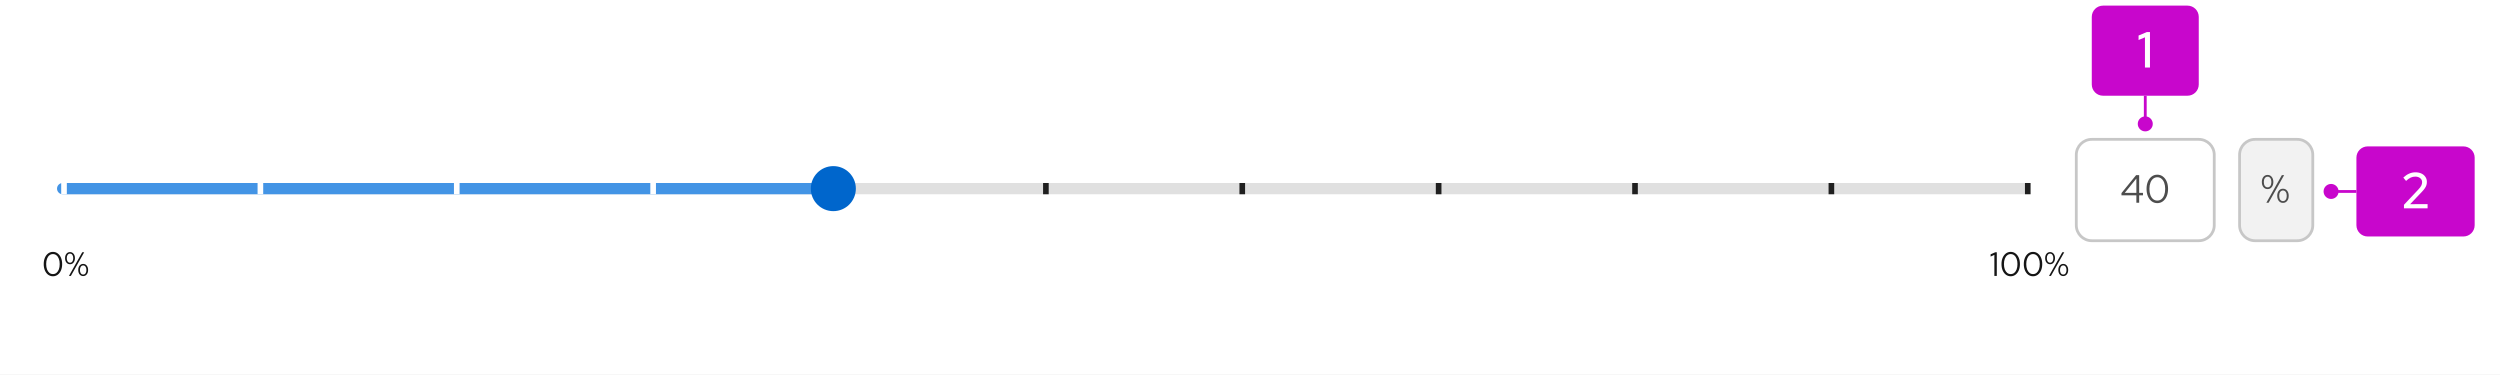
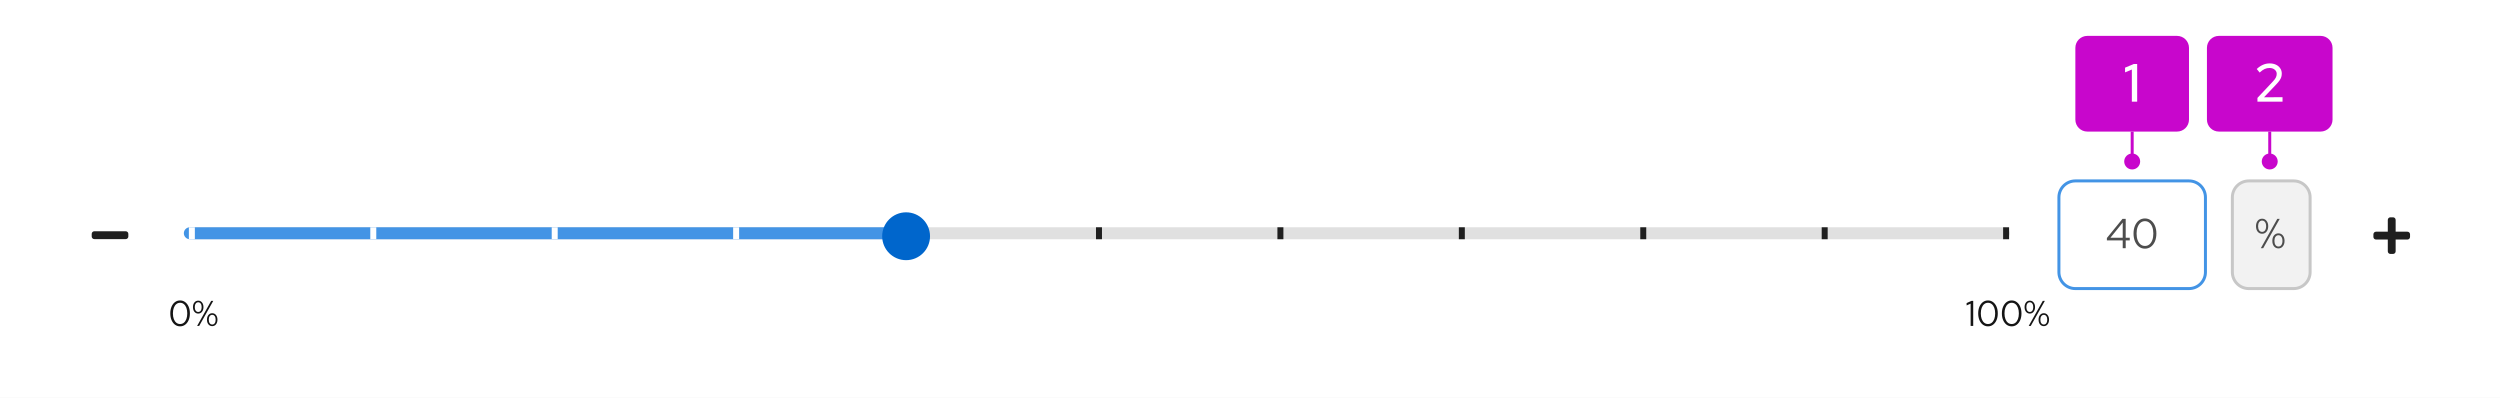
- <svg xmlns="http://www.w3.org/2000/svg" width="888" height="133" viewBox="0 0 888 133" fill="none">
-   <rect width="888" height="133" fill="white" />
-   <path d="M22 67C22 65.895 22.895 65 24 65H719C720.105 65 721 65.895 721 67C721 68.105 720.105 69 719 69H24C22.895 69 22 68.105 22 67Z" fill="#E0E0E0" />
-   <path d="M20.253 67C20.253 65.895 21.148 65 22.253 65H300.474C301.578 65 302.474 65.895 302.474 67C302.474 68.105 301.578 69 300.474 69H22.253C21.148 69 20.253 68.105 20.253 67Z" fill="#4394E5" />
-   <path d="M18.802 98.132C18.162 98.132 17.594 97.948 17.098 97.58C16.61 97.212 16.226 96.704 15.946 96.056C15.666 95.4 15.526 94.648 15.526 93.8C15.526 92.944 15.666 92.192 15.946 91.544C16.226 90.896 16.61 90.388 17.098 90.02C17.594 89.652 18.162 89.468 18.802 89.468C19.442 89.468 20.006 89.652 20.494 90.02C20.99 90.388 21.378 90.896 21.658 91.544C21.938 92.192 22.078 92.944 22.078 93.8C22.078 94.648 21.938 95.4 21.658 96.056C21.378 96.704 20.99 97.212 20.494 97.58C20.006 97.948 19.442 98.132 18.802 98.132ZM18.802 97.352C19.29 97.352 19.71 97.208 20.062 96.92C20.422 96.624 20.702 96.212 20.902 95.684C21.102 95.148 21.202 94.52 21.202 93.8C21.202 93.08 21.102 92.456 20.902 91.928C20.702 91.392 20.422 90.98 20.062 90.692C19.71 90.396 19.29 90.248 18.802 90.248C18.322 90.248 17.902 90.396 17.542 90.692C17.182 90.98 16.902 91.392 16.702 91.928C16.502 92.456 16.402 93.08 16.402 93.8C16.402 94.52 16.502 95.148 16.702 95.684C16.902 96.212 17.182 96.624 17.542 96.92C17.902 97.208 18.322 97.352 18.802 97.352ZM24.864 93.86C24.344 93.86 23.92 93.66 23.592 93.26C23.272 92.86 23.112 92.34 23.112 91.7C23.112 91.06 23.272 90.54 23.592 90.14C23.92 89.74 24.344 89.54 24.864 89.54C25.384 89.54 25.804 89.74 26.124 90.14C26.452 90.54 26.616 91.06 26.616 91.7C26.616 92.34 26.452 92.86 26.124 93.26C25.804 93.66 25.384 93.86 24.864 93.86ZM24.864 93.32C25.216 93.32 25.496 93.176 25.704 92.888C25.912 92.592 26.016 92.196 26.016 91.7C26.016 91.204 25.912 90.812 25.704 90.524C25.496 90.228 25.216 90.08 24.864 90.08C24.52 90.08 24.24 90.228 24.024 90.524C23.816 90.812 23.712 91.204 23.712 91.7C23.712 92.196 23.816 92.592 24.024 92.888C24.24 93.176 24.52 93.32 24.864 93.32ZM24.492 98L29.208 89.6H29.904L25.176 98H24.492ZM29.544 98.06C29.024 98.06 28.6 97.86 28.272 97.46C27.952 97.06 27.792 96.54 27.792 95.9C27.792 95.26 27.952 94.74 28.272 94.34C28.6 93.94 29.024 93.74 29.544 93.74C30.064 93.74 30.484 93.94 30.804 94.34C31.132 94.74 31.296 95.26 31.296 95.9C31.296 96.54 31.132 97.06 30.804 97.46C30.484 97.86 30.064 98.06 29.544 98.06ZM29.544 97.52C29.896 97.52 30.176 97.376 30.384 97.088C30.592 96.792 30.696 96.396 30.696 95.9C30.696 95.404 30.592 95.012 30.384 94.724C30.176 94.428 29.896 94.28 29.544 94.28C29.2 94.28 28.92 94.428 28.704 94.724C28.496 95.012 28.392 95.404 28.392 95.9C28.392 96.396 28.496 96.792 28.704 97.088C28.92 97.376 29.2 97.52 29.544 97.52Z" fill="#151515" />
-   <path d="M21.739 65H23.739V69H21.739V65Z" fill="white" />
-   <path d="M91.491 65H93.491V69H91.491V65Z" fill="white" />
-   <path d="M161.243 65H163.243V69H161.243V65Z" fill="white" />
-   <path d="M230.995 65H232.995V69H230.995V65Z" fill="white" />
-   <path d="M300.748 65H302.748V69H300.748V65Z" fill="#1F1F1F" />
-   <path d="M370.5 65H372.5V69H370.5V65Z" fill="#1F1F1F" />
-   <path d="M440.252 65H442.252V69H440.252V65Z" fill="#1F1F1F" />
-   <path d="M510.005 65H512.005V69H510.005V65Z" fill="#1F1F1F" />
-   <path d="M579.757 65H581.757V69H579.757V65Z" fill="#1F1F1F" />
-   <path d="M649.509 65H651.509V69H649.509V65Z" fill="#1F1F1F" />
-   <path d="M708.4 98V90.536L707.056 91.136V90.344L708.724 89.6H709.264V98H708.4ZM714.204 98.132C713.564 98.132 712.996 97.948 712.5 97.58C712.012 97.212 711.628 96.704 711.348 96.056C711.068 95.4 710.928 94.648 710.928 93.8C710.928 92.944 711.068 92.192 711.348 91.544C711.628 90.896 712.012 90.388 712.5 90.02C712.996 89.652 713.564 89.468 714.204 89.468C714.844 89.468 715.408 89.652 715.896 90.02C716.392 90.388 716.78 90.896 717.06 91.544C717.34 92.192 717.48 92.944 717.48 93.8C717.48 94.648 717.34 95.4 717.06 96.056C716.78 96.704 716.392 97.212 715.896 97.58C715.408 97.948 714.844 98.132 714.204 98.132ZM714.204 97.352C714.692 97.352 715.112 97.208 715.464 96.92C715.824 96.624 716.104 96.212 716.304 95.684C716.504 95.148 716.604 94.52 716.604 93.8C716.604 93.08 716.504 92.456 716.304 91.928C716.104 91.392 715.824 90.98 715.464 90.692C715.112 90.396 714.692 90.248 714.204 90.248C713.724 90.248 713.304 90.396 712.944 90.692C712.584 90.98 712.304 91.392 712.104 91.928C711.904 92.456 711.804 93.08 711.804 93.8C711.804 94.52 711.904 95.148 712.104 95.684C712.304 96.212 712.584 96.624 712.944 96.92C713.304 97.208 713.724 97.352 714.204 97.352ZM722.126 98.132C721.486 98.132 720.918 97.948 720.422 97.58C719.934 97.212 719.55 96.704 719.27 96.056C718.99 95.4 718.85 94.648 718.85 93.8C718.85 92.944 718.99 92.192 719.27 91.544C719.55 90.896 719.934 90.388 720.422 90.02C720.918 89.652 721.486 89.468 722.126 89.468C722.766 89.468 723.33 89.652 723.818 90.02C724.314 90.388 724.702 90.896 724.982 91.544C725.262 92.192 725.402 92.944 725.402 93.8C725.402 94.648 725.262 95.4 724.982 96.056C724.702 96.704 724.314 97.212 723.818 97.58C723.33 97.948 722.766 98.132 722.126 98.132ZM722.126 97.352C722.614 97.352 723.034 97.208 723.386 96.92C723.746 96.624 724.026 96.212 724.226 95.684C724.426 95.148 724.526 94.52 724.526 93.8C724.526 93.08 724.426 92.456 724.226 91.928C724.026 91.392 723.746 90.98 723.386 90.692C723.034 90.396 722.614 90.248 722.126 90.248C721.646 90.248 721.226 90.396 720.866 90.692C720.506 90.98 720.226 91.392 720.026 91.928C719.826 92.456 719.726 93.08 719.726 93.8C719.726 94.52 719.826 95.148 720.026 95.684C720.226 96.212 720.506 96.624 720.866 96.92C721.226 97.208 721.646 97.352 722.126 97.352ZM728.187 93.86C727.667 93.86 727.243 93.66 726.915 93.26C726.595 92.86 726.435 92.34 726.435 91.7C726.435 91.06 726.595 90.54 726.915 90.14C727.243 89.74 727.667 89.54 728.187 89.54C728.707 89.54 729.127 89.74 729.447 90.14C729.775 90.54 729.939 91.06 729.939 91.7C729.939 92.34 729.775 92.86 729.447 93.26C729.127 93.66 728.707 93.86 728.187 93.86ZM728.187 93.32C728.539 93.32 728.819 93.176 729.027 92.888C729.235 92.592 729.339 92.196 729.339 91.7C729.339 91.204 729.235 90.812 729.027 90.524C728.819 90.228 728.539 90.08 728.187 90.08C727.843 90.08 727.563 90.228 727.347 90.524C727.139 90.812 727.035 91.204 727.035 91.7C727.035 92.196 727.139 92.592 727.347 92.888C727.563 93.176 727.843 93.32 728.187 93.32ZM727.815 98L732.531 89.6H733.227L728.499 98H727.815ZM732.867 98.06C732.347 98.06 731.923 97.86 731.595 97.46C731.275 97.06 731.115 96.54 731.115 95.9C731.115 95.26 731.275 94.74 731.595 94.34C731.923 93.94 732.347 93.74 732.867 93.74C733.387 93.74 733.807 93.94 734.127 94.34C734.455 94.74 734.619 95.26 734.619 95.9C734.619 96.54 734.455 97.06 734.127 97.46C733.807 97.86 733.387 98.06 732.867 98.06ZM732.867 97.52C733.219 97.52 733.499 97.376 733.707 97.088C733.915 96.792 734.019 96.396 734.019 95.9C734.019 95.404 733.915 95.012 733.707 94.724C733.499 94.428 733.219 94.28 732.867 94.28C732.523 94.28 732.243 94.428 732.027 94.724C731.819 95.012 731.715 95.404 731.715 95.9C731.715 96.396 731.819 96.792 732.027 97.088C732.243 97.376 732.523 97.52 732.867 97.52Z" fill="#151515" />
-   <path d="M719.261 65H721.261V69H719.261V65Z" fill="#1F1F1F" />
-   <circle cx="296" cy="67" r="8" fill="#0066CC" />
-   <path d="M743 49.5H781C784.038 49.5 786.5 51.962 786.5 55V80C786.5 83.038 784.038 85.5 781 85.5H743C739.962 85.5 737.5 83.038 737.5 80V55C737.5 51.962 739.962 49.5 743 49.5Z" fill="white" />
-   <path d="M743 49.5H781C784.038 49.5 786.5 51.962 786.5 55V80C786.5 83.038 784.038 85.5 781 85.5H743C739.962 85.5 737.5 83.038 737.5 80V55C737.5 51.962 739.962 49.5 743 49.5Z" stroke="#C7C7C7" />
-   <path d="M758.838 72V69.382H753.546V68.584L758.754 62.2H759.832V68.5H761.19V69.382H759.832V72H758.838ZM754.722 68.5H758.838V63.418L754.722 68.5ZM766.274 72.154C765.528 72.154 764.865 71.939 764.286 71.51C763.717 71.081 763.269 70.488 762.942 69.732C762.616 68.967 762.452 68.089 762.452 67.1C762.452 66.101 762.616 65.224 762.942 64.468C763.269 63.712 763.717 63.119 764.286 62.69C764.865 62.261 765.528 62.046 766.274 62.046C767.021 62.046 767.679 62.261 768.248 62.69C768.827 63.119 769.28 63.712 769.606 64.468C769.933 65.224 770.096 66.101 770.096 67.1C770.096 68.089 769.933 68.967 769.606 69.732C769.28 70.488 768.827 71.081 768.248 71.51C767.679 71.939 767.021 72.154 766.274 72.154ZM766.274 71.244C766.844 71.244 767.334 71.076 767.744 70.74C768.164 70.395 768.491 69.914 768.724 69.298C768.958 68.673 769.074 67.94 769.074 67.1C769.074 66.26 768.958 65.532 768.724 64.916C768.491 64.291 768.164 63.81 767.744 63.474C767.334 63.129 766.844 62.956 766.274 62.956C765.714 62.956 765.224 63.129 764.804 63.474C764.384 63.81 764.058 64.291 763.824 64.916C763.591 65.532 763.474 66.26 763.474 67.1C763.474 67.94 763.591 68.673 763.824 69.298C764.058 69.914 764.384 70.395 764.804 70.74C765.224 71.076 765.714 71.244 766.274 71.244Z" fill="#4D4D4D" />
-   <path d="M801 49.5H816C819.038 49.5 821.5 51.962 821.5 55V80C821.5 83.038 819.038 85.5 816 85.5H801C797.962 85.5 795.5 83.038 795.5 80V55C795.5 51.962 797.962 49.5 801 49.5Z" fill="#F2F2F2" />
-   <path d="M801 49.5H816C819.038 49.5 821.5 51.962 821.5 55V80C821.5 83.038 819.038 85.5 816 85.5H801C797.962 85.5 795.5 83.038 795.5 80V55C795.5 51.962 797.962 49.5 801 49.5Z" stroke="#C7C7C7" />
-   <path d="M805.45 67.17C804.843 67.17 804.349 66.937 803.966 66.47C803.593 66.003 803.406 65.397 803.406 64.65C803.406 63.903 803.593 63.297 803.966 62.83C804.349 62.363 804.843 62.13 805.45 62.13C806.057 62.13 806.547 62.363 806.92 62.83C807.303 63.297 807.494 63.903 807.494 64.65C807.494 65.397 807.303 66.003 806.92 66.47C806.547 66.937 806.057 67.17 805.45 67.17ZM805.45 66.54C805.861 66.54 806.187 66.372 806.43 66.036C806.673 65.691 806.794 65.229 806.794 64.65C806.794 64.071 806.673 63.614 806.43 63.278C806.187 62.933 805.861 62.76 805.45 62.76C805.049 62.76 804.722 62.933 804.47 63.278C804.227 63.614 804.106 64.071 804.106 64.65C804.106 65.229 804.227 65.691 804.47 66.036C804.722 66.372 805.049 66.54 805.45 66.54ZM805.016 72L810.518 62.2H811.33L805.814 72H805.016ZM810.91 72.07C810.303 72.07 809.809 71.837 809.426 71.37C809.053 70.903 808.866 70.297 808.866 69.55C808.866 68.803 809.053 68.197 809.426 67.73C809.809 67.263 810.303 67.03 810.91 67.03C811.517 67.03 812.007 67.263 812.38 67.73C812.763 68.197 812.954 68.803 812.954 69.55C812.954 70.297 812.763 70.903 812.38 71.37C812.007 71.837 811.517 72.07 810.91 72.07ZM810.91 71.44C811.321 71.44 811.647 71.272 811.89 70.936C812.133 70.591 812.254 70.129 812.254 69.55C812.254 68.971 812.133 68.514 811.89 68.178C811.647 67.833 811.321 67.66 810.91 67.66C810.509 67.66 810.182 67.833 809.93 68.178C809.687 68.514 809.566 68.971 809.566 69.55C809.566 70.129 809.687 70.591 809.93 70.936C810.182 71.272 810.509 71.44 810.91 71.44Z" fill="#4D4D4D" />
-   <path d="M743 6C743 3.791 744.791 2 747 2H777C779.209 2 781 3.791 781 6V30C781 32.209 779.209 34 777 34H747C744.791 34 743 32.209 743 30V6Z" fill="#C806CC" />
-   <path d="M761.888 24V13.254L759.62 14.208V12.624L762.536 11.4H763.67V24H761.888Z" fill="white" />
-   <path d="M762 41.333C760.527 41.333 759.333 42.527 759.333 44C759.333 45.473 760.527 46.667 762 46.667C763.473 46.667 764.667 45.473 764.667 44C764.667 42.527 763.473 41.333 762 41.333ZM762 34L761.5 34L761.5 44L762 44L762.5 44L762.5 34L762 34Z" fill="#C806CC" />
-   <path d="M825.333 68C825.333 69.473 826.527 70.667 828 70.667C829.473 70.667 830.667 69.473 830.667 68C830.667 66.527 829.473 65.333 828 65.333C826.527 65.333 825.333 66.527 825.333 68ZM828 68V68.5H837V68V67.5H828V68Z" fill="#C806CC" />
-   <path d="M837 56C837 53.791 838.791 52 841 52H875C877.209 52 879 53.791 879 56V80C879 82.209 877.209 84 875 84H841C838.791 84 837 82.209 837 80V56Z" fill="#C806CC" />
-   <path d="M853.89 74V72.74L859.002 67.304C859.518 66.764 859.866 66.302 860.046 65.918C860.238 65.534 860.334 65.126 860.334 64.694C860.334 64.13 860.106 63.662 859.65 63.29C859.194 62.918 858.618 62.732 857.922 62.732C857.346 62.732 856.806 62.846 856.302 63.074C855.798 63.302 855.24 63.698 854.628 64.262L853.656 63.074C854.988 61.826 856.422 61.202 857.958 61.202C858.762 61.202 859.47 61.346 860.082 61.634C860.694 61.922 861.168 62.324 861.504 62.84C861.852 63.344 862.026 63.926 862.026 64.586C862.026 65.006 861.972 65.396 861.864 65.756C861.756 66.104 861.57 66.476 861.306 66.872C861.042 67.256 860.67 67.7 860.19 68.204L856.086 72.524L862.278 72.506V74H853.89Z" fill="white" />
+ <svg xmlns="http://www.w3.org/2000/svg" width="836" height="133" viewBox="0 0 836 133" fill="none">
+   <rect width="836" height="133" fill="white" />
+   <path d="M42.042 77.333C42.525 77.333 42.917 77.725 42.917 78.208V79.083C42.917 79.566 42.525 79.958 42.042 79.958H31.542C31.059 79.958 30.667 79.566 30.667 79.083V78.208C30.667 77.725 31.059 77.333 31.542 77.333H42.042Z" fill="#1F1F1F" />
+   <path d="M63 78C63 76.895 63.895 76 65 76H670C671.105 76 672 76.895 672 78V78C672 79.105 671.105 80 670 80H65C63.895 80 63 79.105 63 78V78Z" fill="#E0E0E0" />
+   <path d="M61.477 78C61.477 76.895 62.373 76 63.477 76H305.361C306.466 76 307.361 76.895 307.361 78V78C307.361 79.105 306.466 80 305.361 80H63.477C62.373 80 61.477 79.105 61.477 78V78Z" fill="#4394E5" />
+   <path d="M60.222 109.132C59.582 109.132 59.014 108.948 58.518 108.58C58.03 108.212 57.646 107.704 57.366 107.056C57.086 106.4 56.946 105.648 56.946 104.8C56.946 103.944 57.086 103.192 57.366 102.544C57.646 101.896 58.03 101.388 58.518 101.02C59.014 100.652 59.582 100.468 60.222 100.468C60.862 100.468 61.426 100.652 61.914 101.02C62.41 101.388 62.798 101.896 63.078 102.544C63.358 103.192 63.498 103.944 63.498 104.8C63.498 105.648 63.358 106.4 63.078 107.056C62.798 107.704 62.41 108.212 61.914 108.58C61.426 108.948 60.862 109.132 60.222 109.132ZM60.222 108.352C60.71 108.352 61.13 108.208 61.482 107.92C61.842 107.624 62.122 107.212 62.322 106.684C62.522 106.148 62.622 105.52 62.622 104.8C62.622 104.08 62.522 103.456 62.322 102.928C62.122 102.392 61.842 101.98 61.482 101.692C61.13 101.396 60.71 101.248 60.222 101.248C59.742 101.248 59.322 101.396 58.962 101.692C58.602 101.98 58.322 102.392 58.122 102.928C57.922 103.456 57.822 104.08 57.822 104.8C57.822 105.52 57.922 106.148 58.122 106.684C58.322 107.212 58.602 107.624 58.962 107.92C59.322 108.208 59.742 108.352 60.222 108.352ZM66.284 104.86C65.764 104.86 65.34 104.66 65.012 104.26C64.692 103.86 64.532 103.34 64.532 102.7C64.532 102.06 64.692 101.54 65.012 101.14C65.34 100.74 65.764 100.54 66.284 100.54C66.804 100.54 67.224 100.74 67.544 101.14C67.872 101.54 68.036 102.06 68.036 102.7C68.036 103.34 67.872 103.86 67.544 104.26C67.224 104.66 66.804 104.86 66.284 104.86ZM66.284 104.32C66.636 104.32 66.916 104.176 67.124 103.888C67.332 103.592 67.436 103.196 67.436 102.7C67.436 102.204 67.332 101.812 67.124 101.524C66.916 101.228 66.636 101.08 66.284 101.08C65.94 101.08 65.66 101.228 65.444 101.524C65.236 101.812 65.132 102.204 65.132 102.7C65.132 103.196 65.236 103.592 65.444 103.888C65.66 104.176 65.94 104.32 66.284 104.32ZM65.912 109L70.628 100.6H71.324L66.596 109H65.912ZM70.964 109.06C70.444 109.06 70.02 108.86 69.692 108.46C69.372 108.06 69.212 107.54 69.212 106.9C69.212 106.26 69.372 105.74 69.692 105.34C70.02 104.94 70.444 104.74 70.964 104.74C71.484 104.74 71.904 104.94 72.224 105.34C72.552 105.74 72.716 106.26 72.716 106.9C72.716 107.54 72.552 108.06 72.224 108.46C71.904 108.86 71.484 109.06 70.964 109.06ZM70.964 108.52C71.316 108.52 71.596 108.376 71.804 108.088C72.012 107.792 72.116 107.396 72.116 106.9C72.116 106.404 72.012 106.012 71.804 105.724C71.596 105.428 71.316 105.28 70.964 105.28C70.62 105.28 70.34 105.428 70.124 105.724C69.916 106.012 69.812 106.404 69.812 106.9C69.812 107.396 69.916 107.792 70.124 108.088C70.34 108.376 70.62 108.52 70.964 108.52Z" fill="#151515" />
+   <path d="M63.159 76H65.159V80H63.159V76Z" fill="white" />
+   <path d="M123.827 76H125.827V80H123.827V76Z" fill="white" />
+   <path d="M184.495 76H186.495V80H184.495V76Z" fill="white" />
+   <path d="M245.163 76H247.163V80H245.163V76Z" fill="white" />
+   <path d="M305.832 76H307.832V80H305.832V76Z" fill="#1F1F1F" />
+   <path d="M366.5 76H368.5V80H366.5V76Z" fill="#1F1F1F" />
+   <path d="M427.168 76H429.168V80H427.168V76Z" fill="#1F1F1F" />
+   <path d="M487.837 76H489.837V80H487.837V76Z" fill="#1F1F1F" />
+   <path d="M548.505 76H550.505V80H548.505V76Z" fill="#1F1F1F" />
+   <path d="M609.173 76H611.173V80H609.173V76Z" fill="#1F1F1F" />
+   <path d="M658.98 109V101.536L657.636 102.136V101.344L659.304 100.6H659.844V109H658.98ZM664.784 109.132C664.144 109.132 663.576 108.948 663.08 108.58C662.592 108.212 662.208 107.704 661.928 107.056C661.648 106.4 661.508 105.648 661.508 104.8C661.508 103.944 661.648 103.192 661.928 102.544C662.208 101.896 662.592 101.388 663.08 101.02C663.576 100.652 664.144 100.468 664.784 100.468C665.424 100.468 665.988 100.652 666.476 101.02C666.972 101.388 667.36 101.896 667.64 102.544C667.92 103.192 668.06 103.944 668.06 104.8C668.06 105.648 667.92 106.4 667.64 107.056C667.36 107.704 666.972 108.212 666.476 108.58C665.988 108.948 665.424 109.132 664.784 109.132ZM664.784 108.352C665.272 108.352 665.692 108.208 666.044 107.92C666.404 107.624 666.684 107.212 666.884 106.684C667.084 106.148 667.184 105.52 667.184 104.8C667.184 104.08 667.084 103.456 666.884 102.928C666.684 102.392 666.404 101.98 666.044 101.692C665.692 101.396 665.272 101.248 664.784 101.248C664.304 101.248 663.884 101.396 663.524 101.692C663.164 101.98 662.884 102.392 662.684 102.928C662.484 103.456 662.384 104.08 662.384 104.8C662.384 105.52 662.484 106.148 662.684 106.684C662.884 107.212 663.164 107.624 663.524 107.92C663.884 108.208 664.304 108.352 664.784 108.352ZM672.706 109.132C672.066 109.132 671.498 108.948 671.002 108.58C670.514 108.212 670.13 107.704 669.85 107.056C669.57 106.4 669.43 105.648 669.43 104.8C669.43 103.944 669.57 103.192 669.85 102.544C670.13 101.896 670.514 101.388 671.002 101.02C671.498 100.652 672.066 100.468 672.706 100.468C673.346 100.468 673.91 100.652 674.398 101.02C674.894 101.388 675.282 101.896 675.562 102.544C675.842 103.192 675.982 103.944 675.982 104.8C675.982 105.648 675.842 106.4 675.562 107.056C675.282 107.704 674.894 108.212 674.398 108.58C673.91 108.948 673.346 109.132 672.706 109.132ZM672.706 108.352C673.194 108.352 673.614 108.208 673.966 107.92C674.326 107.624 674.606 107.212 674.806 106.684C675.006 106.148 675.106 105.52 675.106 104.8C675.106 104.08 675.006 103.456 674.806 102.928C674.606 102.392 674.326 101.98 673.966 101.692C673.614 101.396 673.194 101.248 672.706 101.248C672.226 101.248 671.806 101.396 671.446 101.692C671.086 101.98 670.806 102.392 670.606 102.928C670.406 103.456 670.306 104.08 670.306 104.8C670.306 105.52 670.406 106.148 670.606 106.684C670.806 107.212 671.086 107.624 671.446 107.92C671.806 108.208 672.226 108.352 672.706 108.352ZM678.768 104.86C678.248 104.86 677.824 104.66 677.496 104.26C677.176 103.86 677.016 103.34 677.016 102.7C677.016 102.06 677.176 101.54 677.496 101.14C677.824 100.74 678.248 100.54 678.768 100.54C679.288 100.54 679.708 100.74 680.028 101.14C680.356 101.54 680.52 102.06 680.52 102.7C680.52 103.34 680.356 103.86 680.028 104.26C679.708 104.66 679.288 104.86 678.768 104.86ZM678.768 104.32C679.12 104.32 679.4 104.176 679.608 103.888C679.816 103.592 679.92 103.196 679.92 102.7C679.92 102.204 679.816 101.812 679.608 101.524C679.4 101.228 679.12 101.08 678.768 101.08C678.424 101.08 678.144 101.228 677.928 101.524C677.72 101.812 677.616 102.204 677.616 102.7C677.616 103.196 677.72 103.592 677.928 103.888C678.144 104.176 678.424 104.32 678.768 104.32ZM678.396 109L683.112 100.6H683.808L679.08 109H678.396ZM683.448 109.06C682.928 109.06 682.504 108.86 682.176 108.46C681.856 108.06 681.696 107.54 681.696 106.9C681.696 106.26 681.856 105.74 682.176 105.34C682.504 104.94 682.928 104.74 683.448 104.74C683.968 104.74 684.388 104.94 684.708 105.34C685.036 105.74 685.2 106.26 685.2 106.9C685.2 107.54 685.036 108.06 684.708 108.46C684.388 108.86 683.968 109.06 683.448 109.06ZM683.448 108.52C683.8 108.52 684.08 108.376 684.288 108.088C684.496 107.792 684.6 107.396 684.6 106.9C684.6 106.404 684.496 106.012 684.288 105.724C684.08 105.428 683.8 105.28 683.448 105.28C683.104 105.28 682.824 105.428 682.608 105.724C682.4 106.012 682.296 106.404 682.296 106.9C682.296 107.396 682.4 107.792 682.608 108.088C682.824 108.376 683.104 108.52 683.448 108.52Z" fill="#151515" />
+   <path d="M669.841 76H671.841V80H669.841V76Z" fill="#1F1F1F" />
+   <circle cx="303" cy="79" r="8" fill="#0066CC" />
+   <path d="M694 60.5H732C735.038 60.5 737.5 62.962 737.5 66V91C737.5 94.038 735.038 96.5 732 96.5H694C690.962 96.5 688.5 94.038 688.5 91V66C688.5 62.962 690.962 60.5 694 60.5Z" fill="white" />
+   <path d="M694 60.5H732C735.038 60.5 737.5 62.962 737.5 66V91C737.5 94.038 735.038 96.5 732 96.5H694C690.962 96.5 688.5 94.038 688.5 91V66C688.5 62.962 690.962 60.5 694 60.5Z" stroke="#4394E5" />
+   <path d="M709.838 83V80.382H704.546V79.584L709.754 73.2H710.832V79.5H712.19V80.382H710.832V83H709.838ZM705.722 79.5H709.838V74.418L705.722 79.5ZM717.274 83.154C716.528 83.154 715.865 82.939 715.286 82.51C714.717 82.081 714.269 81.488 713.942 80.732C713.616 79.967 713.452 79.089 713.452 78.1C713.452 77.101 713.616 76.224 713.942 75.468C714.269 74.712 714.717 74.119 715.286 73.69C715.865 73.261 716.528 73.046 717.274 73.046C718.021 73.046 718.679 73.261 719.248 73.69C719.827 74.119 720.28 74.712 720.606 75.468C720.933 76.224 721.096 77.101 721.096 78.1C721.096 79.089 720.933 79.967 720.606 80.732C720.28 81.488 719.827 82.081 719.248 82.51C718.679 82.939 718.021 83.154 717.274 83.154ZM717.274 82.244C717.844 82.244 718.334 82.076 718.744 81.74C719.164 81.395 719.491 80.914 719.724 80.298C719.958 79.673 720.074 78.94 720.074 78.1C720.074 77.26 719.958 76.532 719.724 75.916C719.491 75.291 719.164 74.81 718.744 74.474C718.334 74.129 717.844 73.956 717.274 73.956C716.714 73.956 716.224 74.129 715.804 74.474C715.384 74.81 715.058 75.291 714.824 75.916C714.591 76.532 714.474 77.26 714.474 78.1C714.474 78.94 714.591 79.673 714.824 80.298C715.058 80.914 715.384 81.395 715.804 81.74C716.224 82.076 716.714 82.244 717.274 82.244Z" fill="#4D4D4D" />
+   <path d="M752 60.5H767C770.038 60.5 772.5 62.962 772.5 66V91C772.5 94.038 770.038 96.5 767 96.5H752C748.962 96.5 746.5 94.038 746.5 91V66C746.5 62.962 748.962 60.5 752 60.5Z" fill="#F2F2F2" />
+   <path d="M752 60.5H767C770.038 60.5 772.5 62.962 772.5 66V91C772.5 94.038 770.038 96.5 767 96.5H752C748.962 96.5 746.5 94.038 746.5 91V66C746.5 62.962 748.962 60.5 752 60.5Z" stroke="#C7C7C7" />
+   <path d="M756.45 78.17C755.843 78.17 755.349 77.937 754.966 77.47C754.593 77.003 754.406 76.397 754.406 75.65C754.406 74.903 754.593 74.297 754.966 73.83C755.349 73.363 755.843 73.13 756.45 73.13C757.057 73.13 757.547 73.363 757.92 73.83C758.303 74.297 758.494 74.903 758.494 75.65C758.494 76.397 758.303 77.003 757.92 77.47C757.547 77.937 757.057 78.17 756.45 78.17ZM756.45 77.54C756.861 77.54 757.187 77.372 757.43 77.036C757.673 76.691 757.794 76.229 757.794 75.65C757.794 75.071 757.673 74.614 757.43 74.278C757.187 73.933 756.861 73.76 756.45 73.76C756.049 73.76 755.722 73.933 755.47 74.278C755.227 74.614 755.106 75.071 755.106 75.65C755.106 76.229 755.227 76.691 755.47 77.036C755.722 77.372 756.049 77.54 756.45 77.54ZM756.016 83L761.518 73.2H762.33L756.814 83H756.016ZM761.91 83.07C761.303 83.07 760.809 82.837 760.426 82.37C760.053 81.903 759.866 81.297 759.866 80.55C759.866 79.803 760.053 79.197 760.426 78.73C760.809 78.263 761.303 78.03 761.91 78.03C762.517 78.03 763.007 78.263 763.38 78.73C763.763 79.197 763.954 79.803 763.954 80.55C763.954 81.297 763.763 81.903 763.38 82.37C763.007 82.837 762.517 83.07 761.91 83.07ZM761.91 82.44C762.321 82.44 762.647 82.272 762.89 81.936C763.133 81.591 763.254 81.129 763.254 80.55C763.254 79.971 763.133 79.514 762.89 79.178C762.647 78.833 762.321 78.66 761.91 78.66C761.509 78.66 761.182 78.833 760.93 79.178C760.687 79.514 760.566 79.971 760.566 80.55C760.566 81.129 760.687 81.591 760.93 81.936C761.182 82.272 761.509 82.44 761.91 82.44Z" fill="#4D4D4D" />
+   <path d="M800.229 72.667C800.712 72.667 801.104 73.059 801.104 73.542V77.48H805.042C805.525 77.48 805.917 77.871 805.917 78.355V79.23C805.917 79.712 805.525 80.104 805.042 80.105H801.104V84.042C801.104 84.525 800.712 84.917 800.229 84.917H799.354C798.871 84.917 798.48 84.525 798.479 84.042V80.105H794.542C794.059 80.105 793.667 79.713 793.667 79.23V78.355C793.667 77.871 794.059 77.48 794.542 77.48H798.479V73.542C798.479 73.059 798.871 72.667 799.354 72.667H800.229Z" fill="#1F1F1F" />
+   <path d="M694 16C694 13.791 695.791 12 698 12H728C730.209 12 732 13.791 732 16V40C732 42.209 730.209 44 728 44H698C695.791 44 694 42.209 694 40V16Z" fill="#C806CC" />
+   <path d="M712.888 34V23.254L710.62 24.208V22.624L713.536 21.4H714.67V34H712.888Z" fill="white" />
+   <path d="M713 51.333C711.527 51.333 710.333 52.527 710.333 54C710.333 55.473 711.527 56.667 713 56.667C714.473 56.667 715.667 55.473 715.667 54C715.667 52.527 714.473 51.333 713 51.333ZM713 44L712.5 44L712.5 54L713 54L713.5 54L713.5 44L713 44Z" fill="#C806CC" />
+   <path d="M738 16C738 13.791 739.791 12 742 12H776C778.209 12 780 13.791 780 16V40C780 42.209 778.209 44 776 44H742C739.791 44 738 42.209 738 40V16Z" fill="#C806CC" />
+   <path d="M754.89 34V32.74L760.002 27.304C760.518 26.764 760.866 26.302 761.046 25.918C761.238 25.534 761.334 25.126 761.334 24.694C761.334 24.13 761.106 23.662 760.65 23.29C760.194 22.918 759.618 22.732 758.922 22.732C758.346 22.732 757.806 22.846 757.302 23.074C756.798 23.302 756.24 23.698 755.628 24.262L754.656 23.074C755.988 21.826 757.422 21.202 758.958 21.202C759.762 21.202 760.47 21.346 761.082 21.634C761.694 21.922 762.168 22.324 762.504 22.84C762.852 23.344 763.026 23.926 763.026 24.586C763.026 25.006 762.972 25.396 762.864 25.756C762.756 26.104 762.57 26.476 762.306 26.872C762.042 27.256 761.67 27.7 761.19 28.204L757.086 32.524L763.278 32.506V34H754.89Z" fill="white" />
+   <path d="M759 51.333C757.527 51.333 756.333 52.527 756.333 54C756.333 55.473 757.527 56.667 759 56.667C760.473 56.667 761.667 55.473 761.667 54C761.667 52.527 760.473 51.333 759 51.333ZM759 44L758.5 44L758.5 54L759 54L759.5 54L759.5 44L759 44Z" fill="#C806CC" />
</svg>
